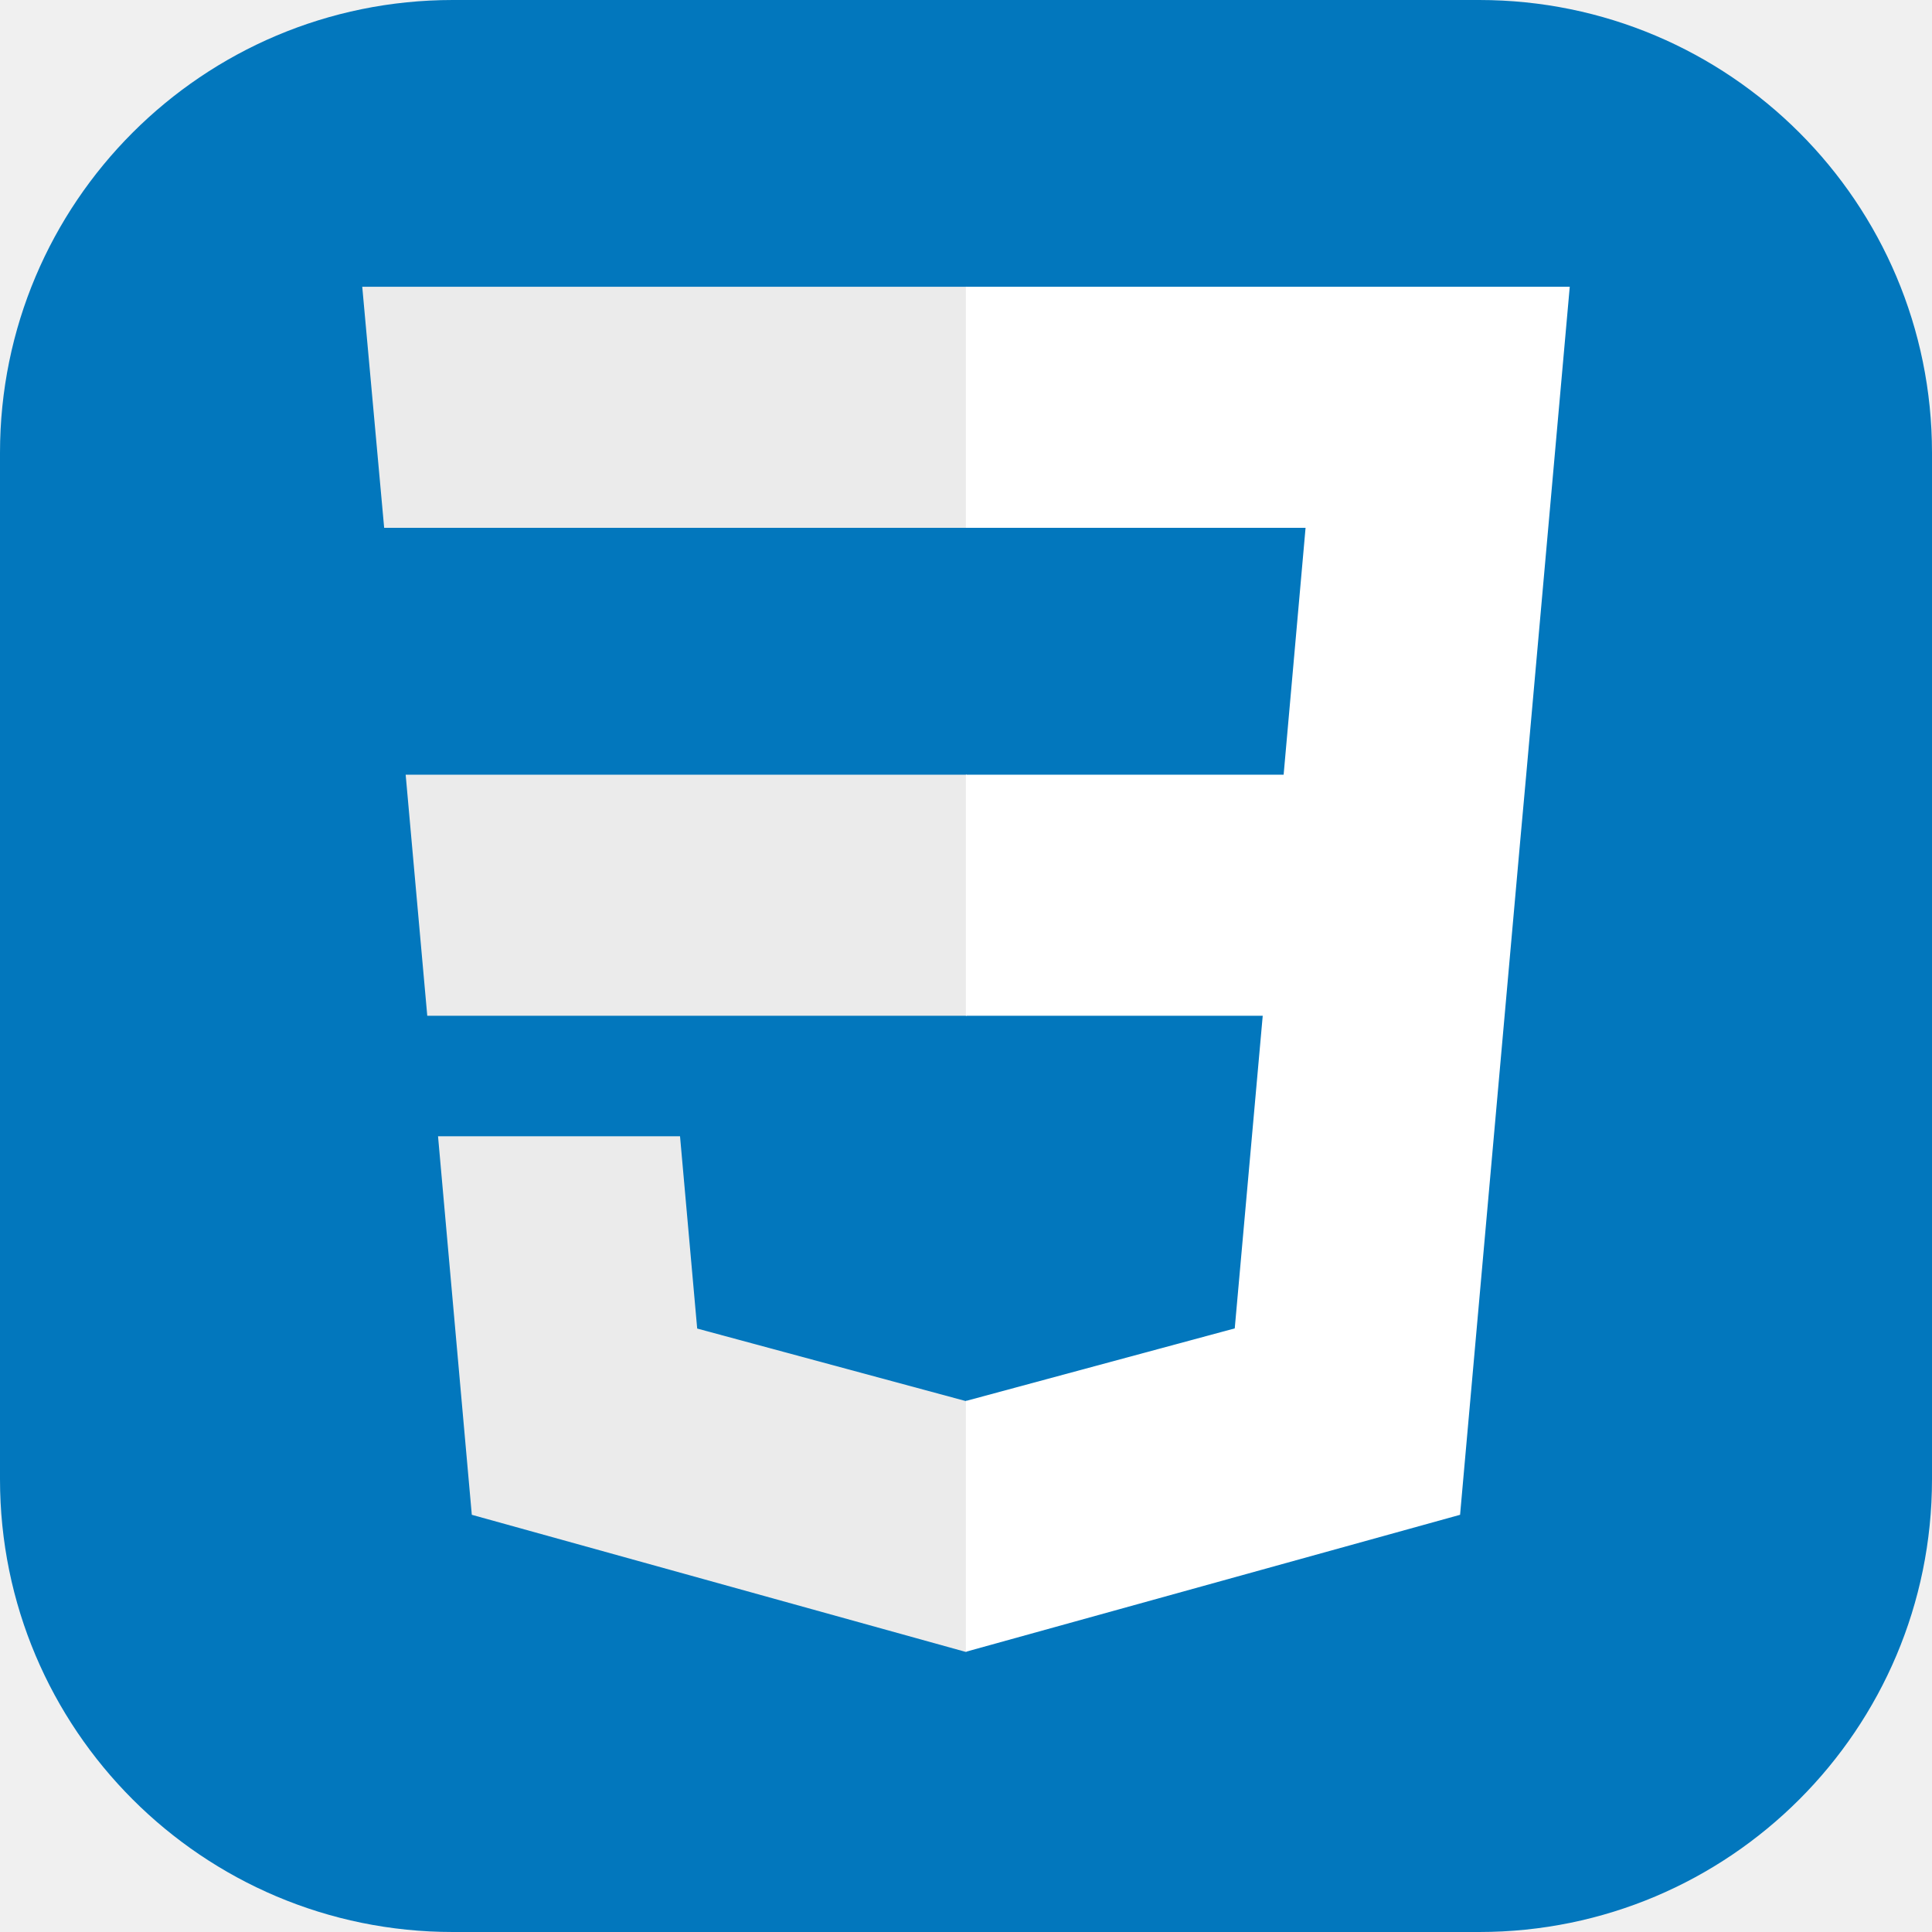
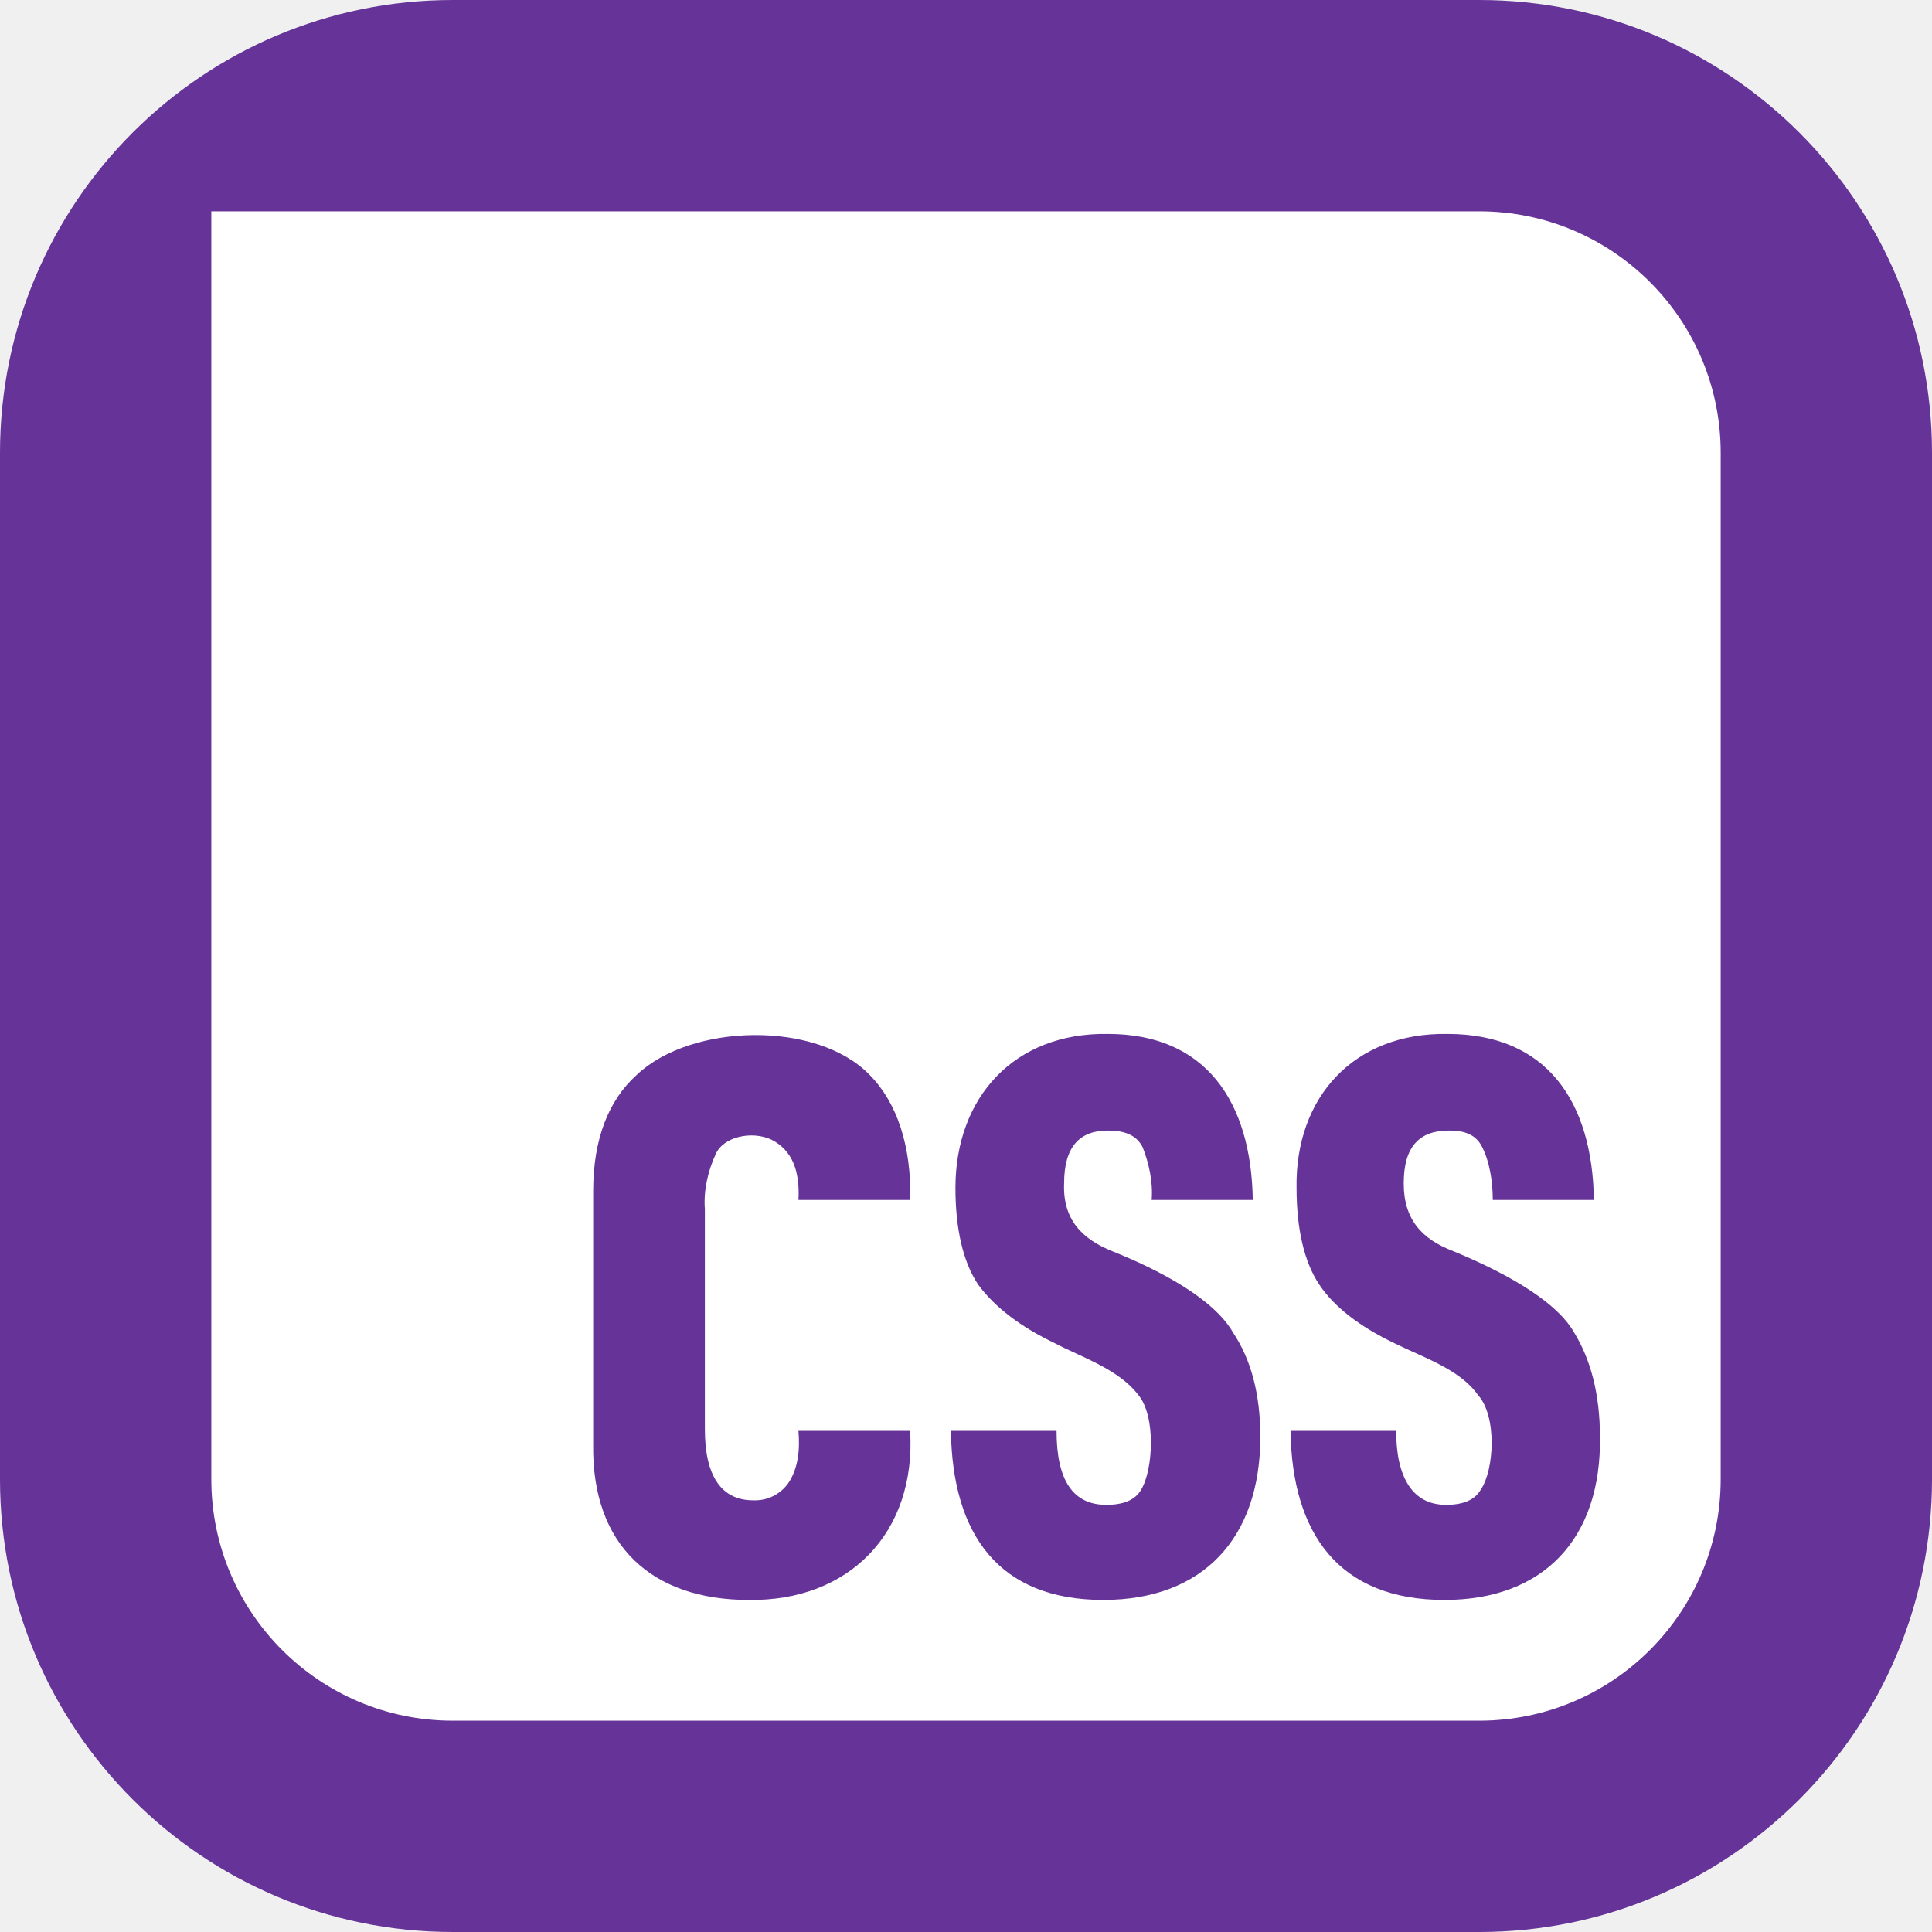
<svg xmlns="http://www.w3.org/2000/svg" width="256" height="256" viewBox="0 0 256 256" fill="none">
-   <rect width="256" height="256" rx="60" fill="#0277BD" />
-   <path d="M53.753 102.651L56.615 134.593H128.096V102.651H53.753Z" fill="#EBEBEB" />
-   <path d="M128.095 38H127.985H48L50.904 69.942H128.095V38Z" fill="#EBEBEB" />
-   <path d="M128.095 218.841V185.608L127.955 185.645L92.381 176.04L90.107 150.564H72.821H58.042L62.517 200.718L127.948 218.882L128.095 218.841Z" fill="#EBEBEB" />
-   <path d="M167.318 134.593L163.61 176.019L127.985 185.635V218.866L193.468 200.718L193.948 195.321L201.454 111.229L202.233 102.651L208 38H127.985V69.942H172.994L170.088 102.651H127.985V134.593H167.318Z" fill="white" />
+   <rect width="256" height="256" rx="60" fill="#663399" />
+   <svg x="28" y="28" width="200" height="200" viewBox="0 0 24 24" preserveAspectRatio="xMidYMid meet">
+     <path fill="#FFFFFF" d="M0 0v20.16A3.84 3.84 0 0 0 3.84 24h16.32A3.84 3.84 0 0 0 24 20.16V3.84A3.84 3.84 0 0 0 20.16 0Zm14.256 13.08c1.56 0 2.28 1.08 2.304 2.64h-1.608c.024-.288-.048-.6-.144-.84-.096-.192-.288-.264-.552-.264-.456 0-.696.264-.696.84-.024.576.288.888.768 1.08.72.288 1.608.744 1.92 1.296q.432.648.432 1.656c0 1.608-.912 2.592-2.496 2.592-1.656 0-2.4-1.032-2.424-2.688h1.68c0 .792.264 1.176.792 1.176.264 0 .456-.072.552-.24.192-.312.24-1.176-.048-1.512-.312-.408-.912-.6-1.32-.816q-.828-.396-1.224-.936c-.24-.36-.36-.888-.36-1.536 0-1.44.936-2.472 2.424-2.448m5.4 0c1.584 0 2.304 1.08 2.328 2.64h-1.608c0-.288-.048-.6-.168-.84-.096-.192-.264-.264-.528-.264-.48 0-.72.264-.72.84s.288.888.792 1.08c.696.288 1.608.744 1.92 1.296.264.432.408.984.408 1.656.024 1.608-.888 2.592-2.472 2.592-1.68 0-2.424-1.056-2.448-2.688h1.68c0 .744.264 1.176.792 1.176.264 0 .456-.072.552-.24.216-.312.264-1.176-.048-1.512-.288-.408-.888-.6-1.32-.816-.552-.264-.96-.576-1.2-.936s-.36-.888-.36-1.536c-.024-1.44.912-2.472 2.4-2.448m-11.031.018c.711-.006 1.419.198 1.839.63.432.432.672 1.128.648 1.992H9.336c.024-.456-.096-.792-.432-.96-.312-.144-.768-.048-.888.24-.12.264-.192.576-.168.864v3.504c0 .744.264 1.128.768 1.128a.65.65 0 0 0 .552-.264c.168-.24.192-.552.168-.84h1.776c.096 1.632-.984 2.712-2.568 2.688-1.536 0-2.496-.864-2.472-2.472v-4.032c0-.816.24-1.44.696-1.848.432-.408 1.146-.624 1.857-.63" />
+   </svg>
</svg>
